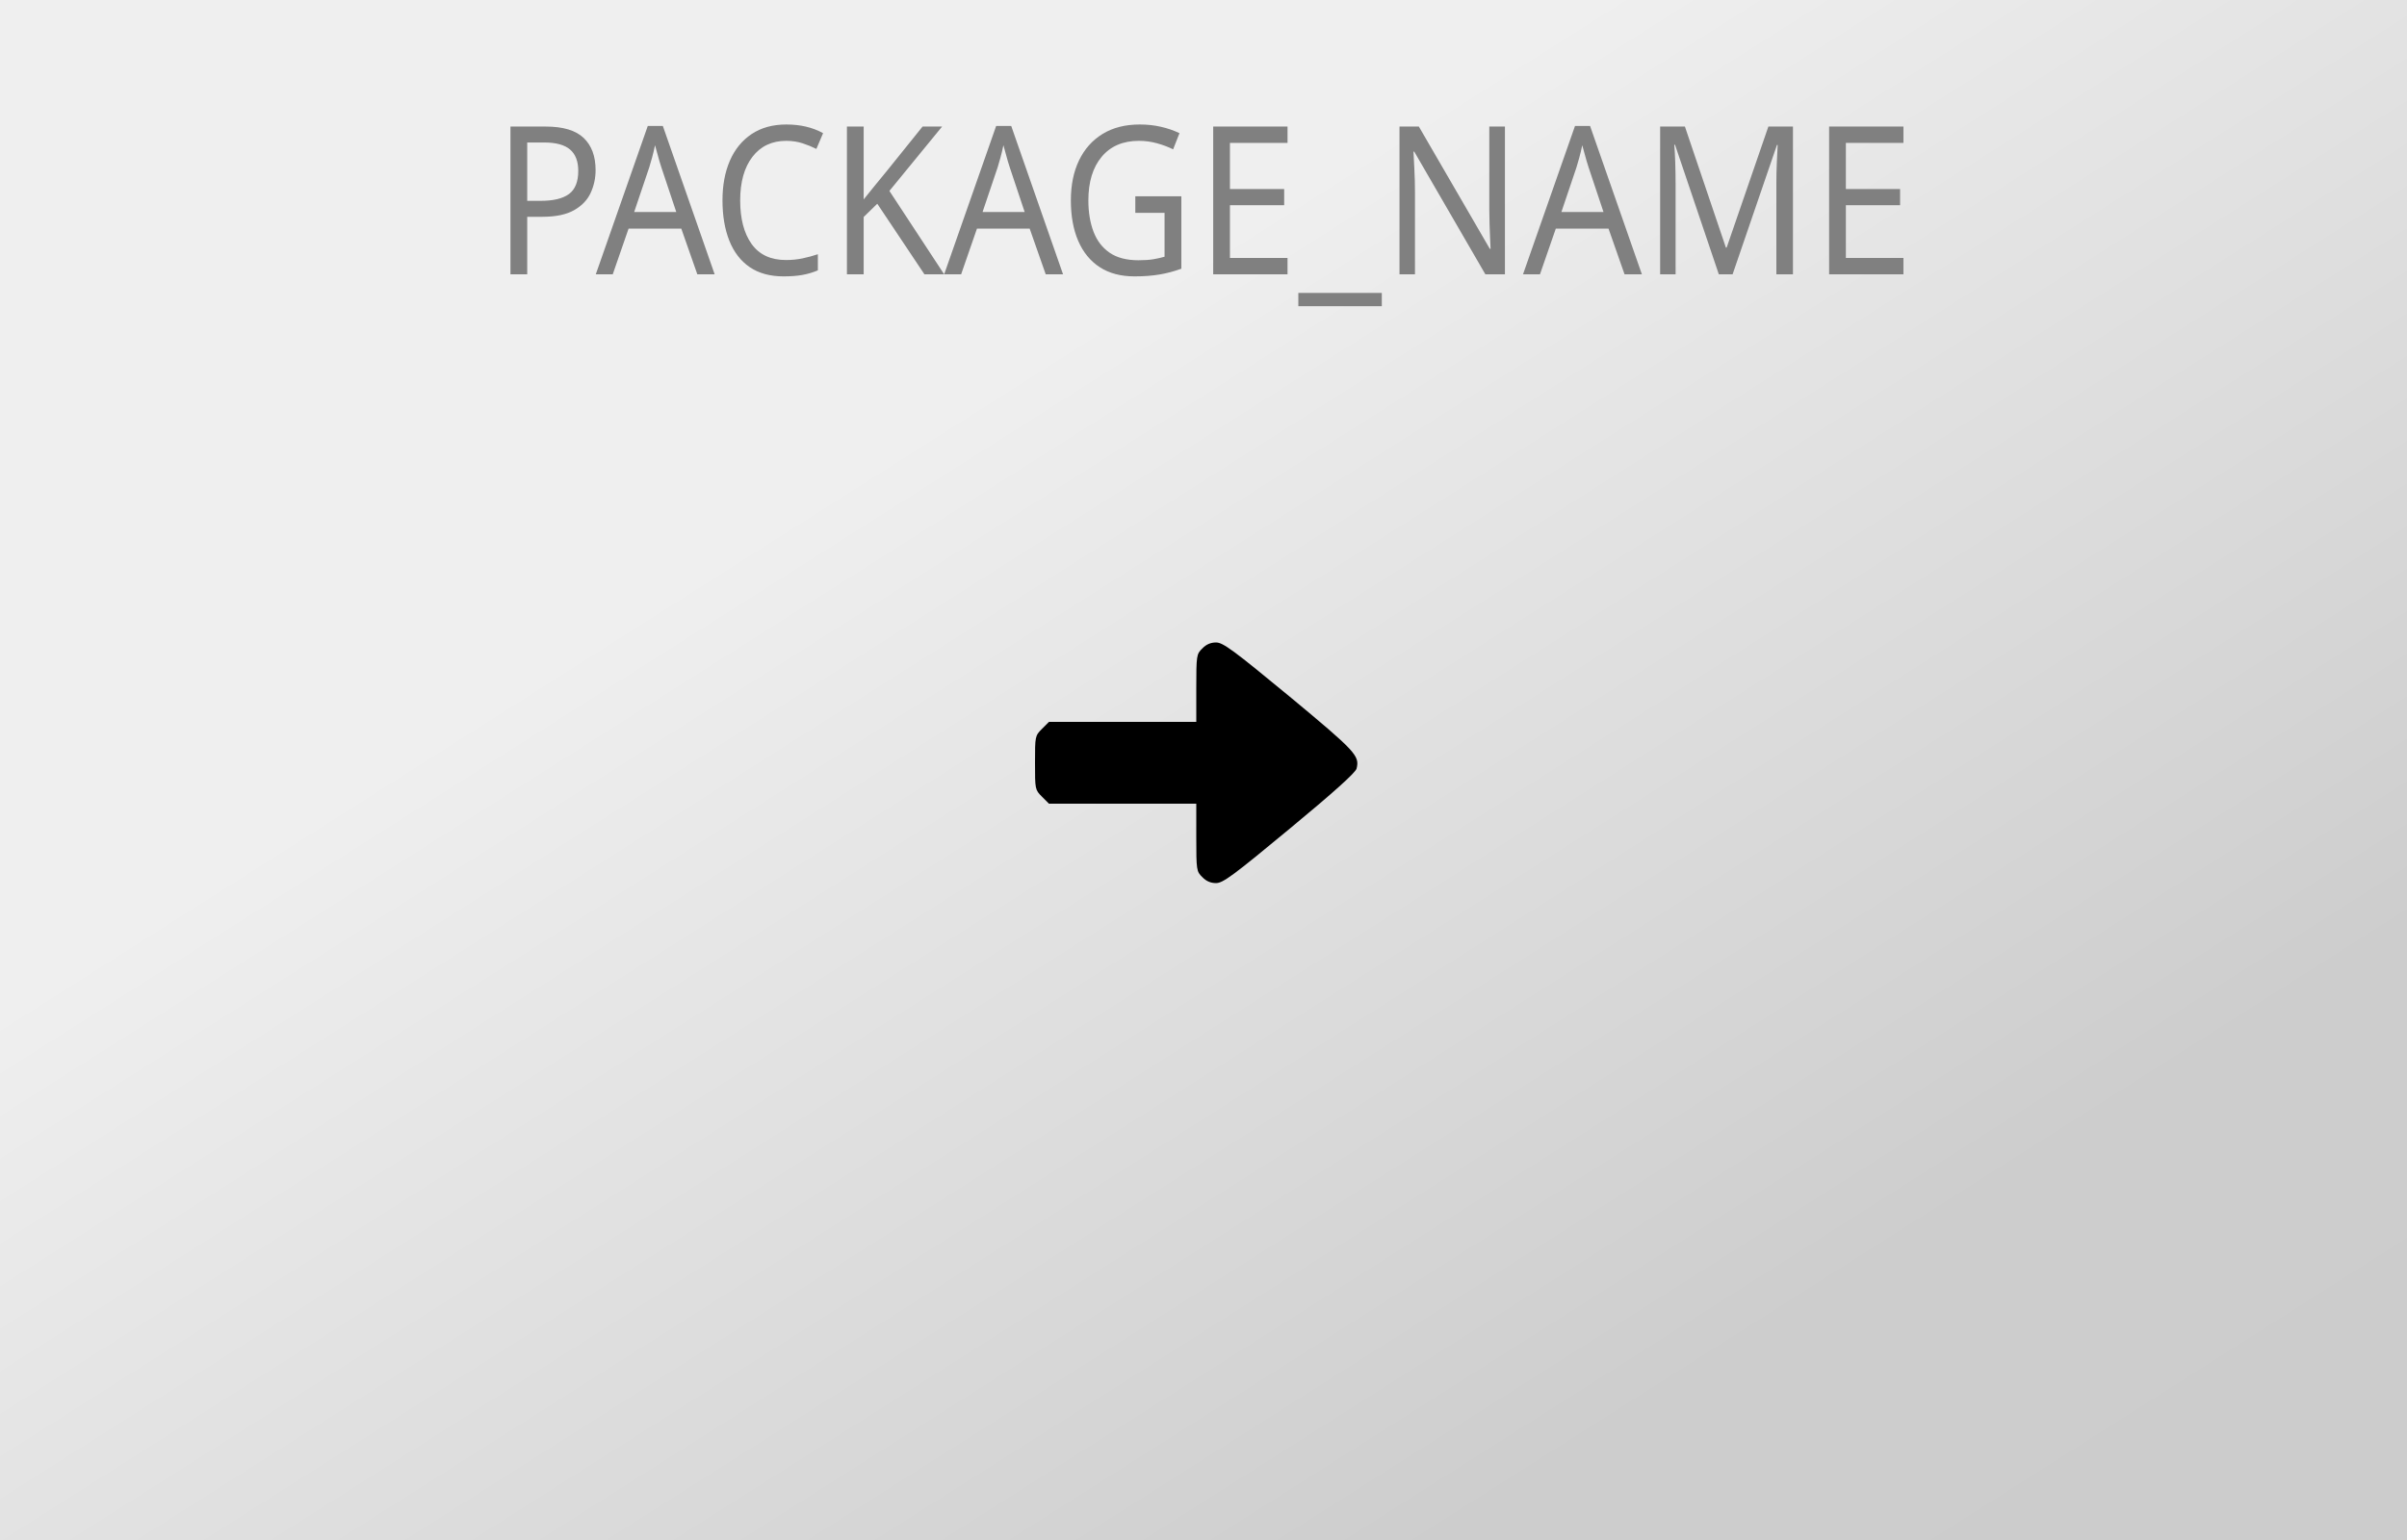
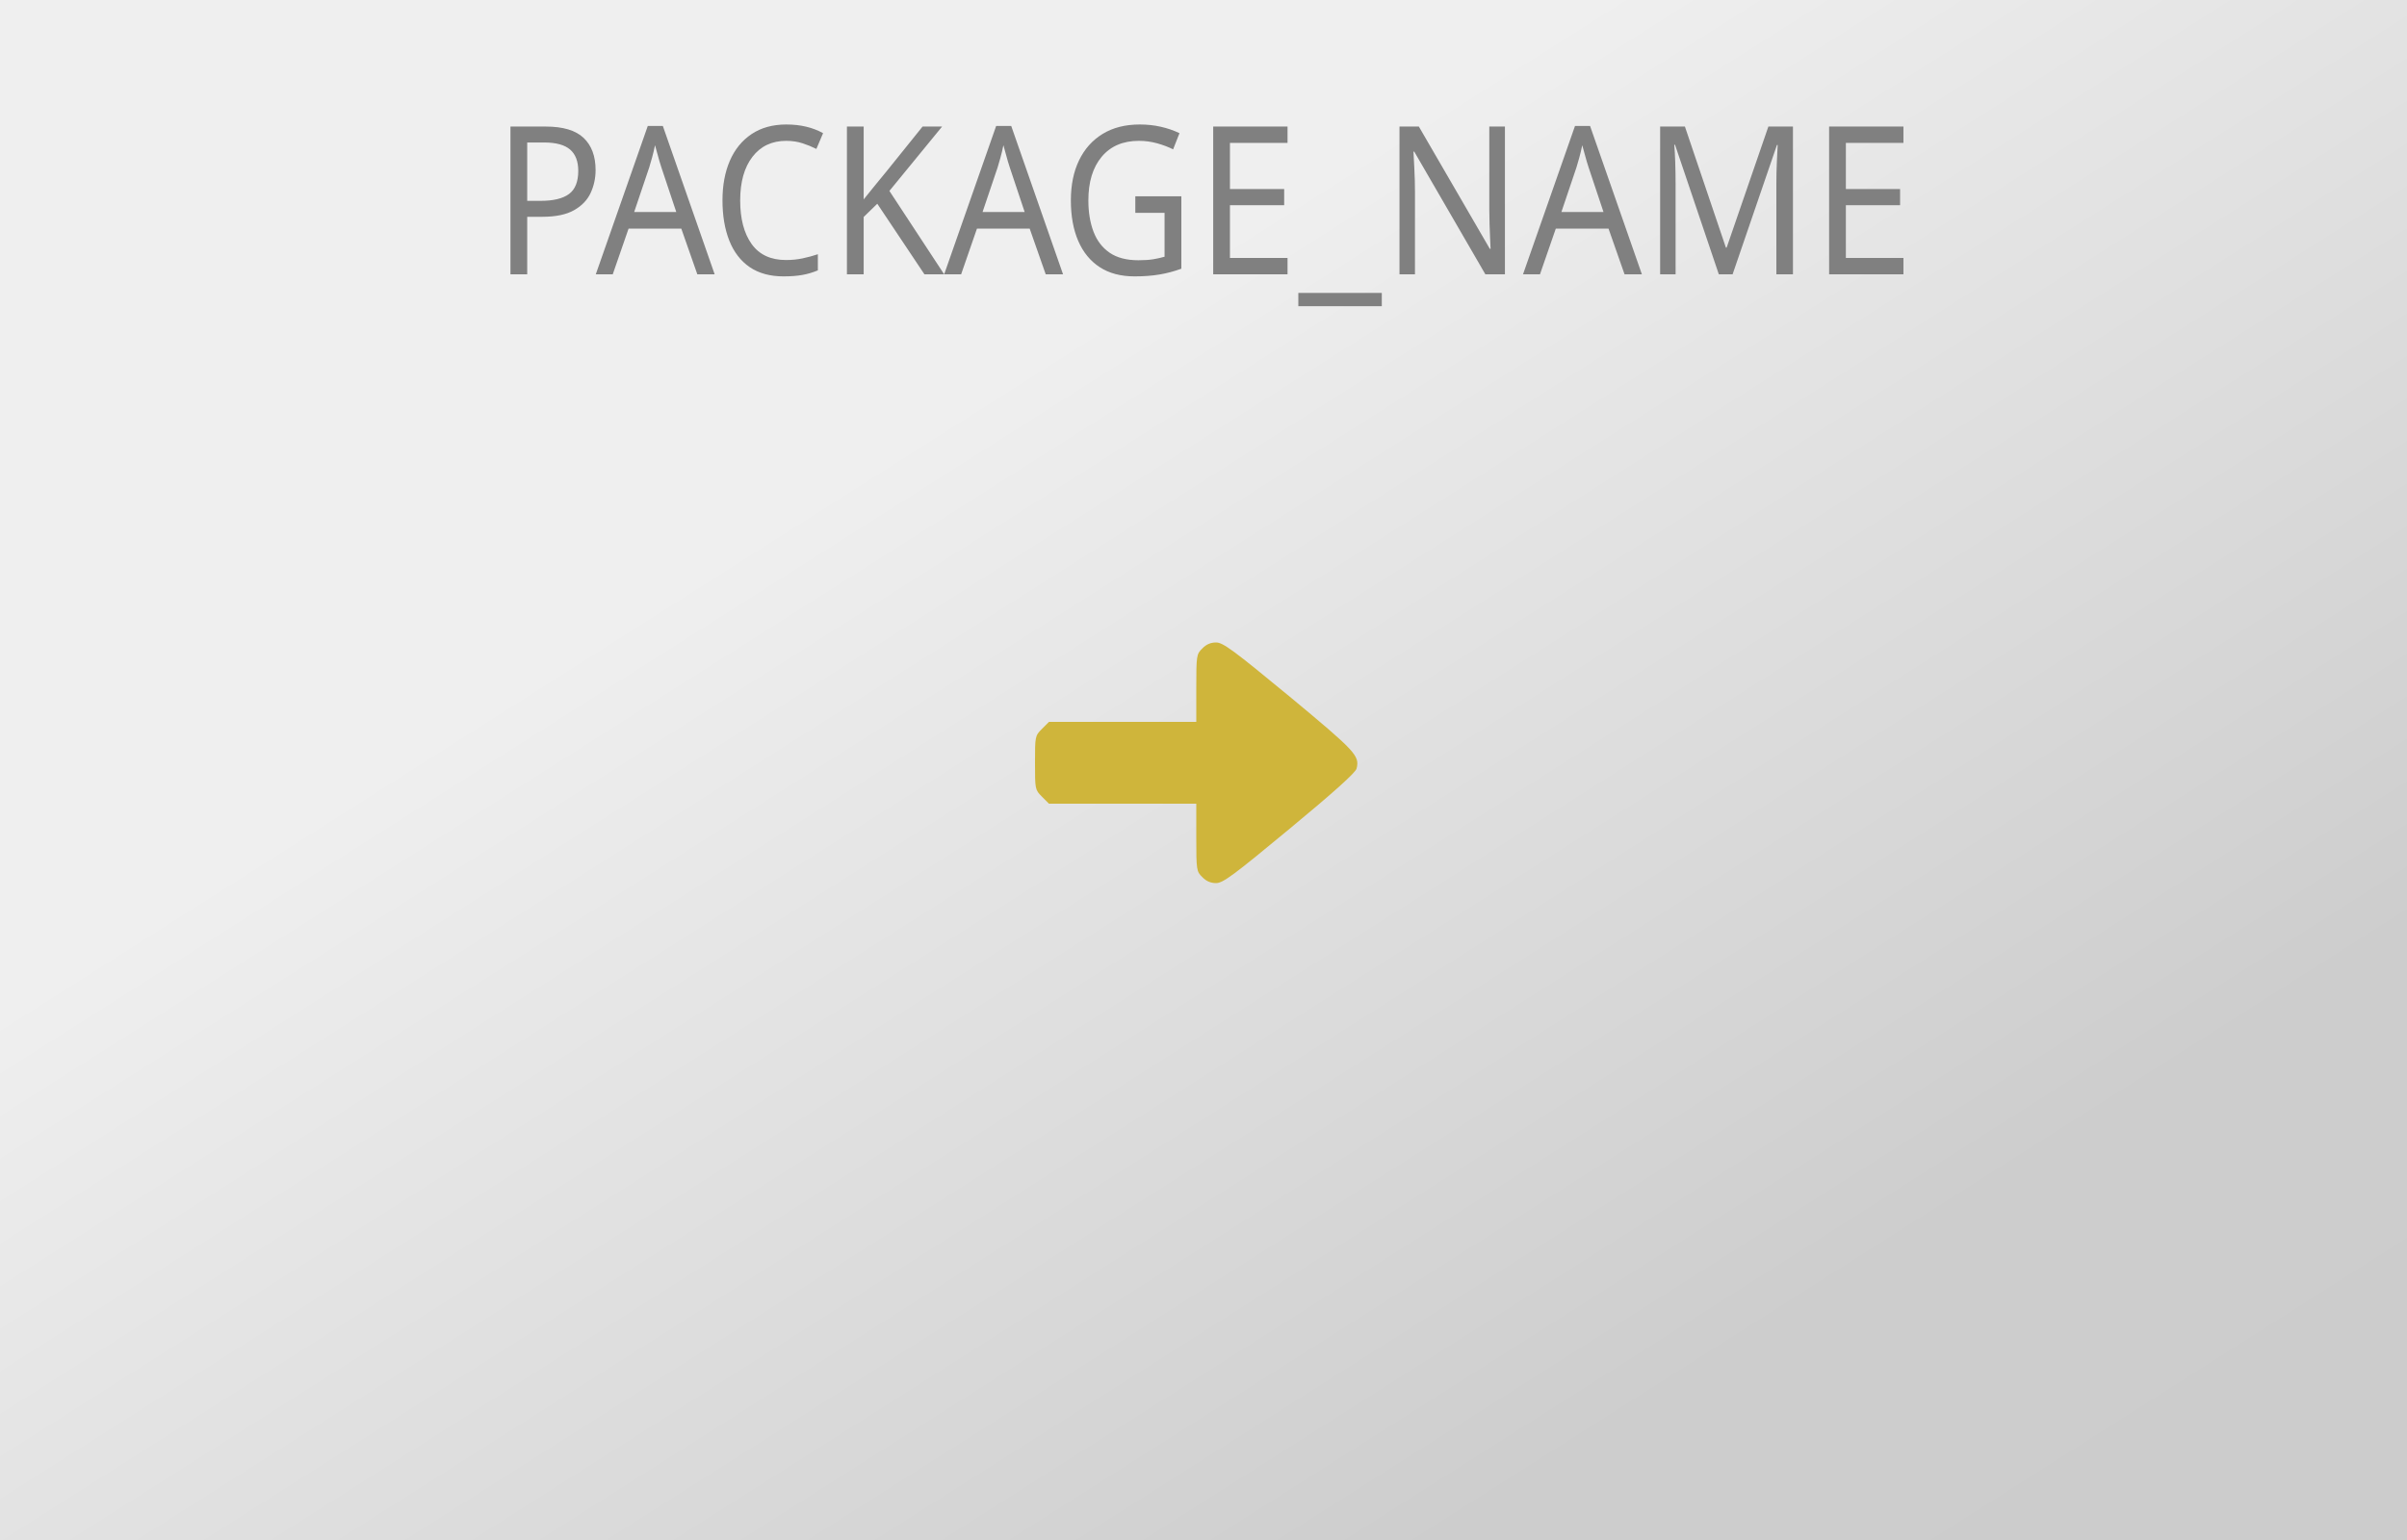
<svg xmlns="http://www.w3.org/2000/svg" version="1.0" width="1000pt" height="640pt" viewBox="0 0 1000 640" preserveAspectRatio="xMidYMid meet">
  <style type="text/css">
		text {
			font-family: "Tuffy";
			font-size: 86px;
			fill: gray;
			text-anchor: middle;
		}
	</style>
  <defs>
    <linearGradient id="gradient" x1="0%" y1="0%" x2="100%" y2="100%">
      <stop offset="0%" style="stop-color:rgb(239,239,239);stop-opacity:1" />
      <stop offset="33%" style="stop-color:rgb(239,239,239);stop-opacity:1" />
      <stop offset="80%" style="stop-color:rgb(205,205,205);stop-opacity:1" />
      <stop offset="100%" style="stop-color:rgb(204,204,204);stop-opacity:1" />
    </linearGradient>
  </defs>
  <rect width="1000" height="640" style="fill:url(#gradient);stroke-width:0" />
  <g transform="translate(500,0) scale(0.9, 1)">
    <text x="0" y="114">PACKAGE_NAME</text>
  </g>
  <g transform="translate(0,640) scale(0.1,-0.1)" fill="#000000" stroke="none">
-     <path d="M4995 3705 c-24 -23 -25 -29 -25 -165 l0 -140 -306 0 -306 0 -29 -29 c-29 -29 -29 -31 -29 -141 0 -110 0 -112 29 -141 l29 -29 306 0 306 0 0 -140 c0 -136 1 -142 25 -165 16 -17 35 -25 57 -25 29 0 72 32 306 226 180 149 274 233 278 250 13 53 -2 70 -278 299 -235 194 -277 225 -306 225 -22 0 -41 -8 -57 -25z" fixlter="url(#glow)" />
+     <path style="fill:#CFB53B;" d="M4995 3705 c-24 -23 -25 -29 -25 -165 l0 -140 -306 0 -306 0 -29 -29 c-29 -29 -29 -31 -29 -141 0 -110 0 -112 29 -141 l29 -29 306 0 306 0 0 -140 c0 -136 1 -142 25 -165 16 -17 35 -25 57 -25 29 0 72 32 306 226 180 149 274 233 278 250 13 53 -2 70 -278 299 -235 194 -277 225 -306 225 -22 0 -41 -8 -57 -25z" fixlter="url(#glow)" />
  </g>
</svg>
